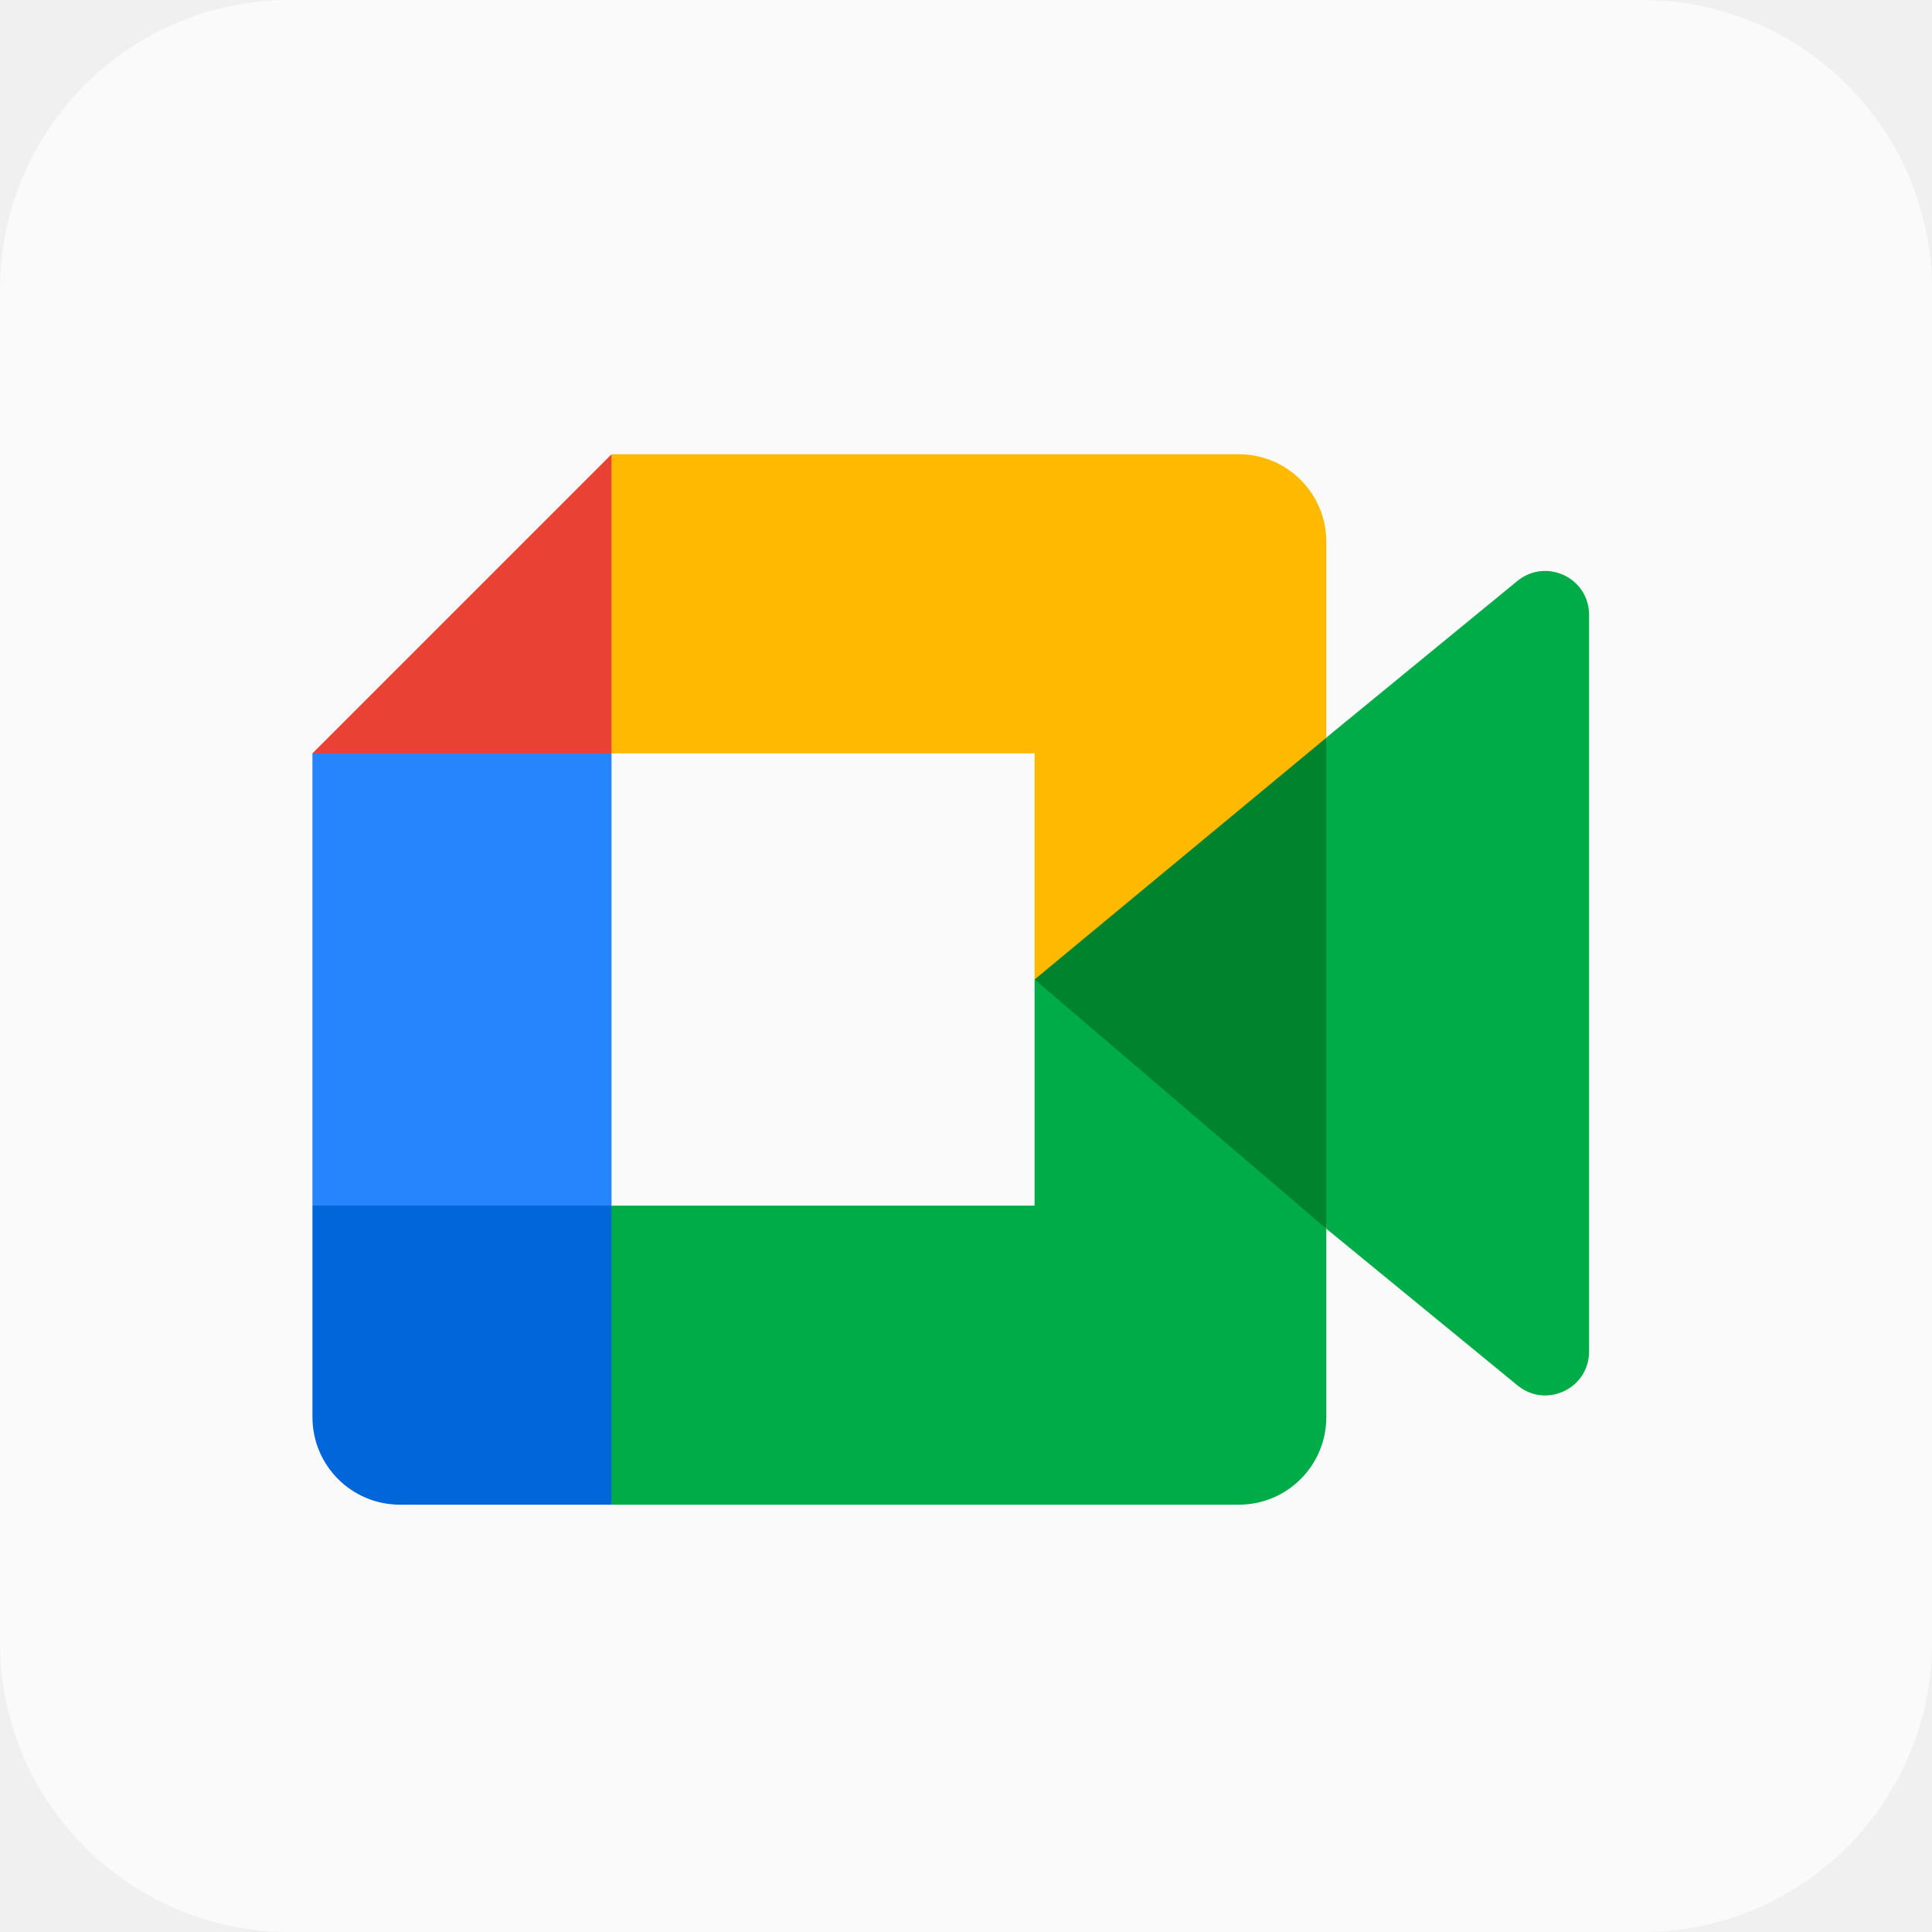
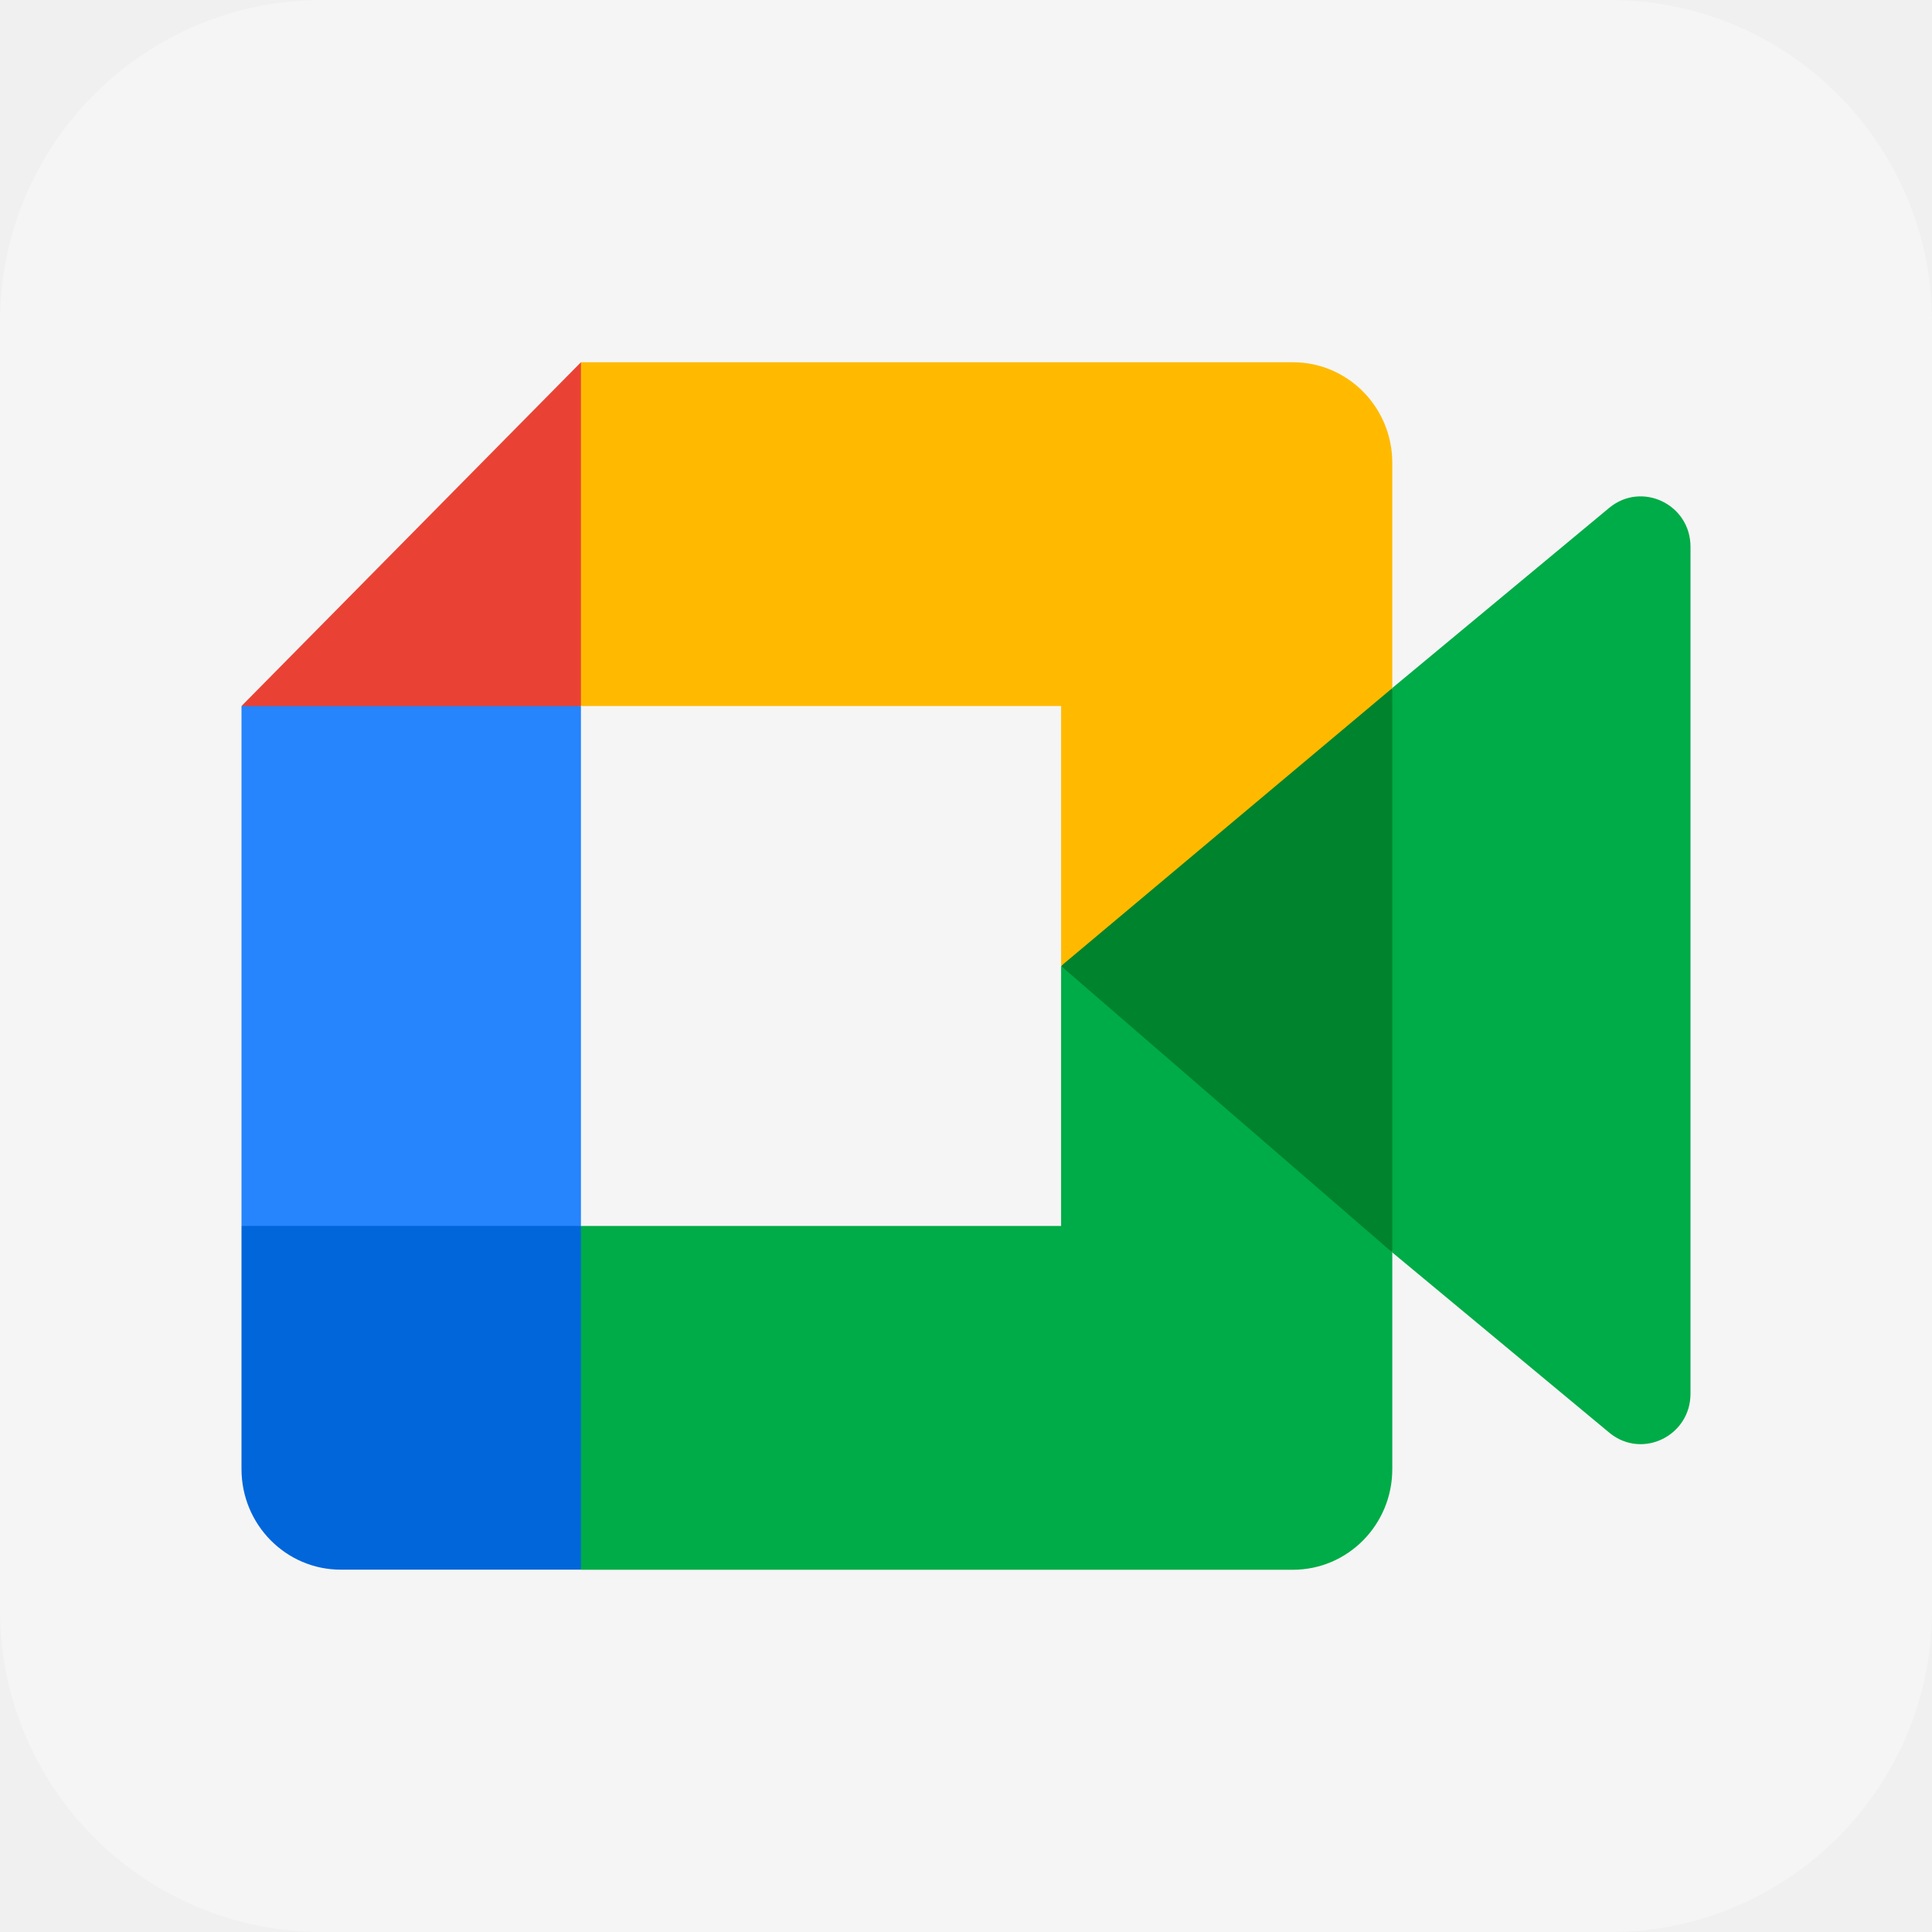
- <svg xmlns="http://www.w3.org/2000/svg" width="40" height="40" viewBox="0 0 40 40" fill="none">
-   <rect width="40" height="40" rx="6" fill="#FAFAFA" />
-   <path d="M21.418 20.279L23.994 23.224L27.459 25.438L28.063 20.298L27.459 15.271L23.928 17.217L21.418 20.279Z" fill="#00832D" />
-   <path d="M6.469 24.961V29.34C6.469 30.342 7.28 31.153 8.281 31.153H12.661L13.567 27.842L12.661 24.961L9.655 24.055L6.469 24.961Z" fill="#0066DA" />
-   <path d="M12.661 9.405L6.469 15.597L9.655 16.503L12.661 15.597L13.552 12.755L12.661 9.405Z" fill="#E94235" />
-   <path d="M12.661 15.597H6.469V24.96H12.661V15.597Z" fill="#2684FC" />
-   <path d="M31.417 12.027L27.46 15.271V25.439L31.436 28.698C32.031 29.163 32.9 28.738 32.9 27.982V12.728C32.9 11.963 32.011 11.543 31.417 12.027ZM21.42 20.279V24.961H12.66V31.153H25.648C26.649 31.153 27.46 30.342 27.46 29.341V25.439L21.42 20.279Z" fill="#00AC47" />
-   <path d="M25.648 9.405H12.66V15.597H21.42V20.279L27.46 15.274V11.218C27.46 10.216 26.649 9.405 25.648 9.405Z" fill="#FFBA00" />
+ <svg xmlns="http://www.w3.org/2000/svg" width="48" height="48" viewBox="0 0 48 48" fill="none">
+   <path d="M0 8C0 3.582 3.582 0 8 0H40C44.418 0 48 3.582 48 8V40C48 44.418 44.418 48 40 48H8C3.582 48 0 44.418 0 40V8Z" fill="#F5F5F5" />
+   <g clip-path="url(#clip0_13024_2652)">
+     <path d="M26.363 24.002L29.872 28.064L34.591 31.118L35.414 24.027L34.591 17.094L29.782 19.777L26.363 24.002Z" fill="#00832D" />
+     <path d="M6 30.457V36.498C6 37.88 7.105 38.998 8.468 38.998H14.433L15.668 34.432L14.433 30.457L10.34 29.207L6 30.457Z" fill="#0066DA" />
+     <path d="M14.433 9L6 17.541L10.34 18.791L14.433 17.541L15.647 13.621L14.433 9Z" fill="#E94235" />
+     <path d="M14.433 17.543H6V30.459H14.433V17.543Z" fill="#2684FC" />
+     <path d="M39.98 12.618L34.591 17.093V31.117L40.005 35.613C40.815 36.254 42 35.669 42 34.625V13.585C42 12.528 40.788 11.949 39.98 12.618ZM26.363 24.001V30.459H14.433V39H32.123C33.486 39 34.591 37.881 34.591 36.5V31.117L26.363 24.001Z" fill="#00AC47" />
+     <path d="M32.123 9H14.433V17.541H26.363V23.999L34.591 17.096V11.5C34.591 10.119 33.486 9 32.123 9Z" fill="#FFBA00" />
+   </g>
+   <defs>
+     <clipPath id="clip0_13024_2652">
+       <rect width="36" height="30" fill="white" transform="translate(6 9)" />
+     </clipPath>
+   </defs>
</svg>
